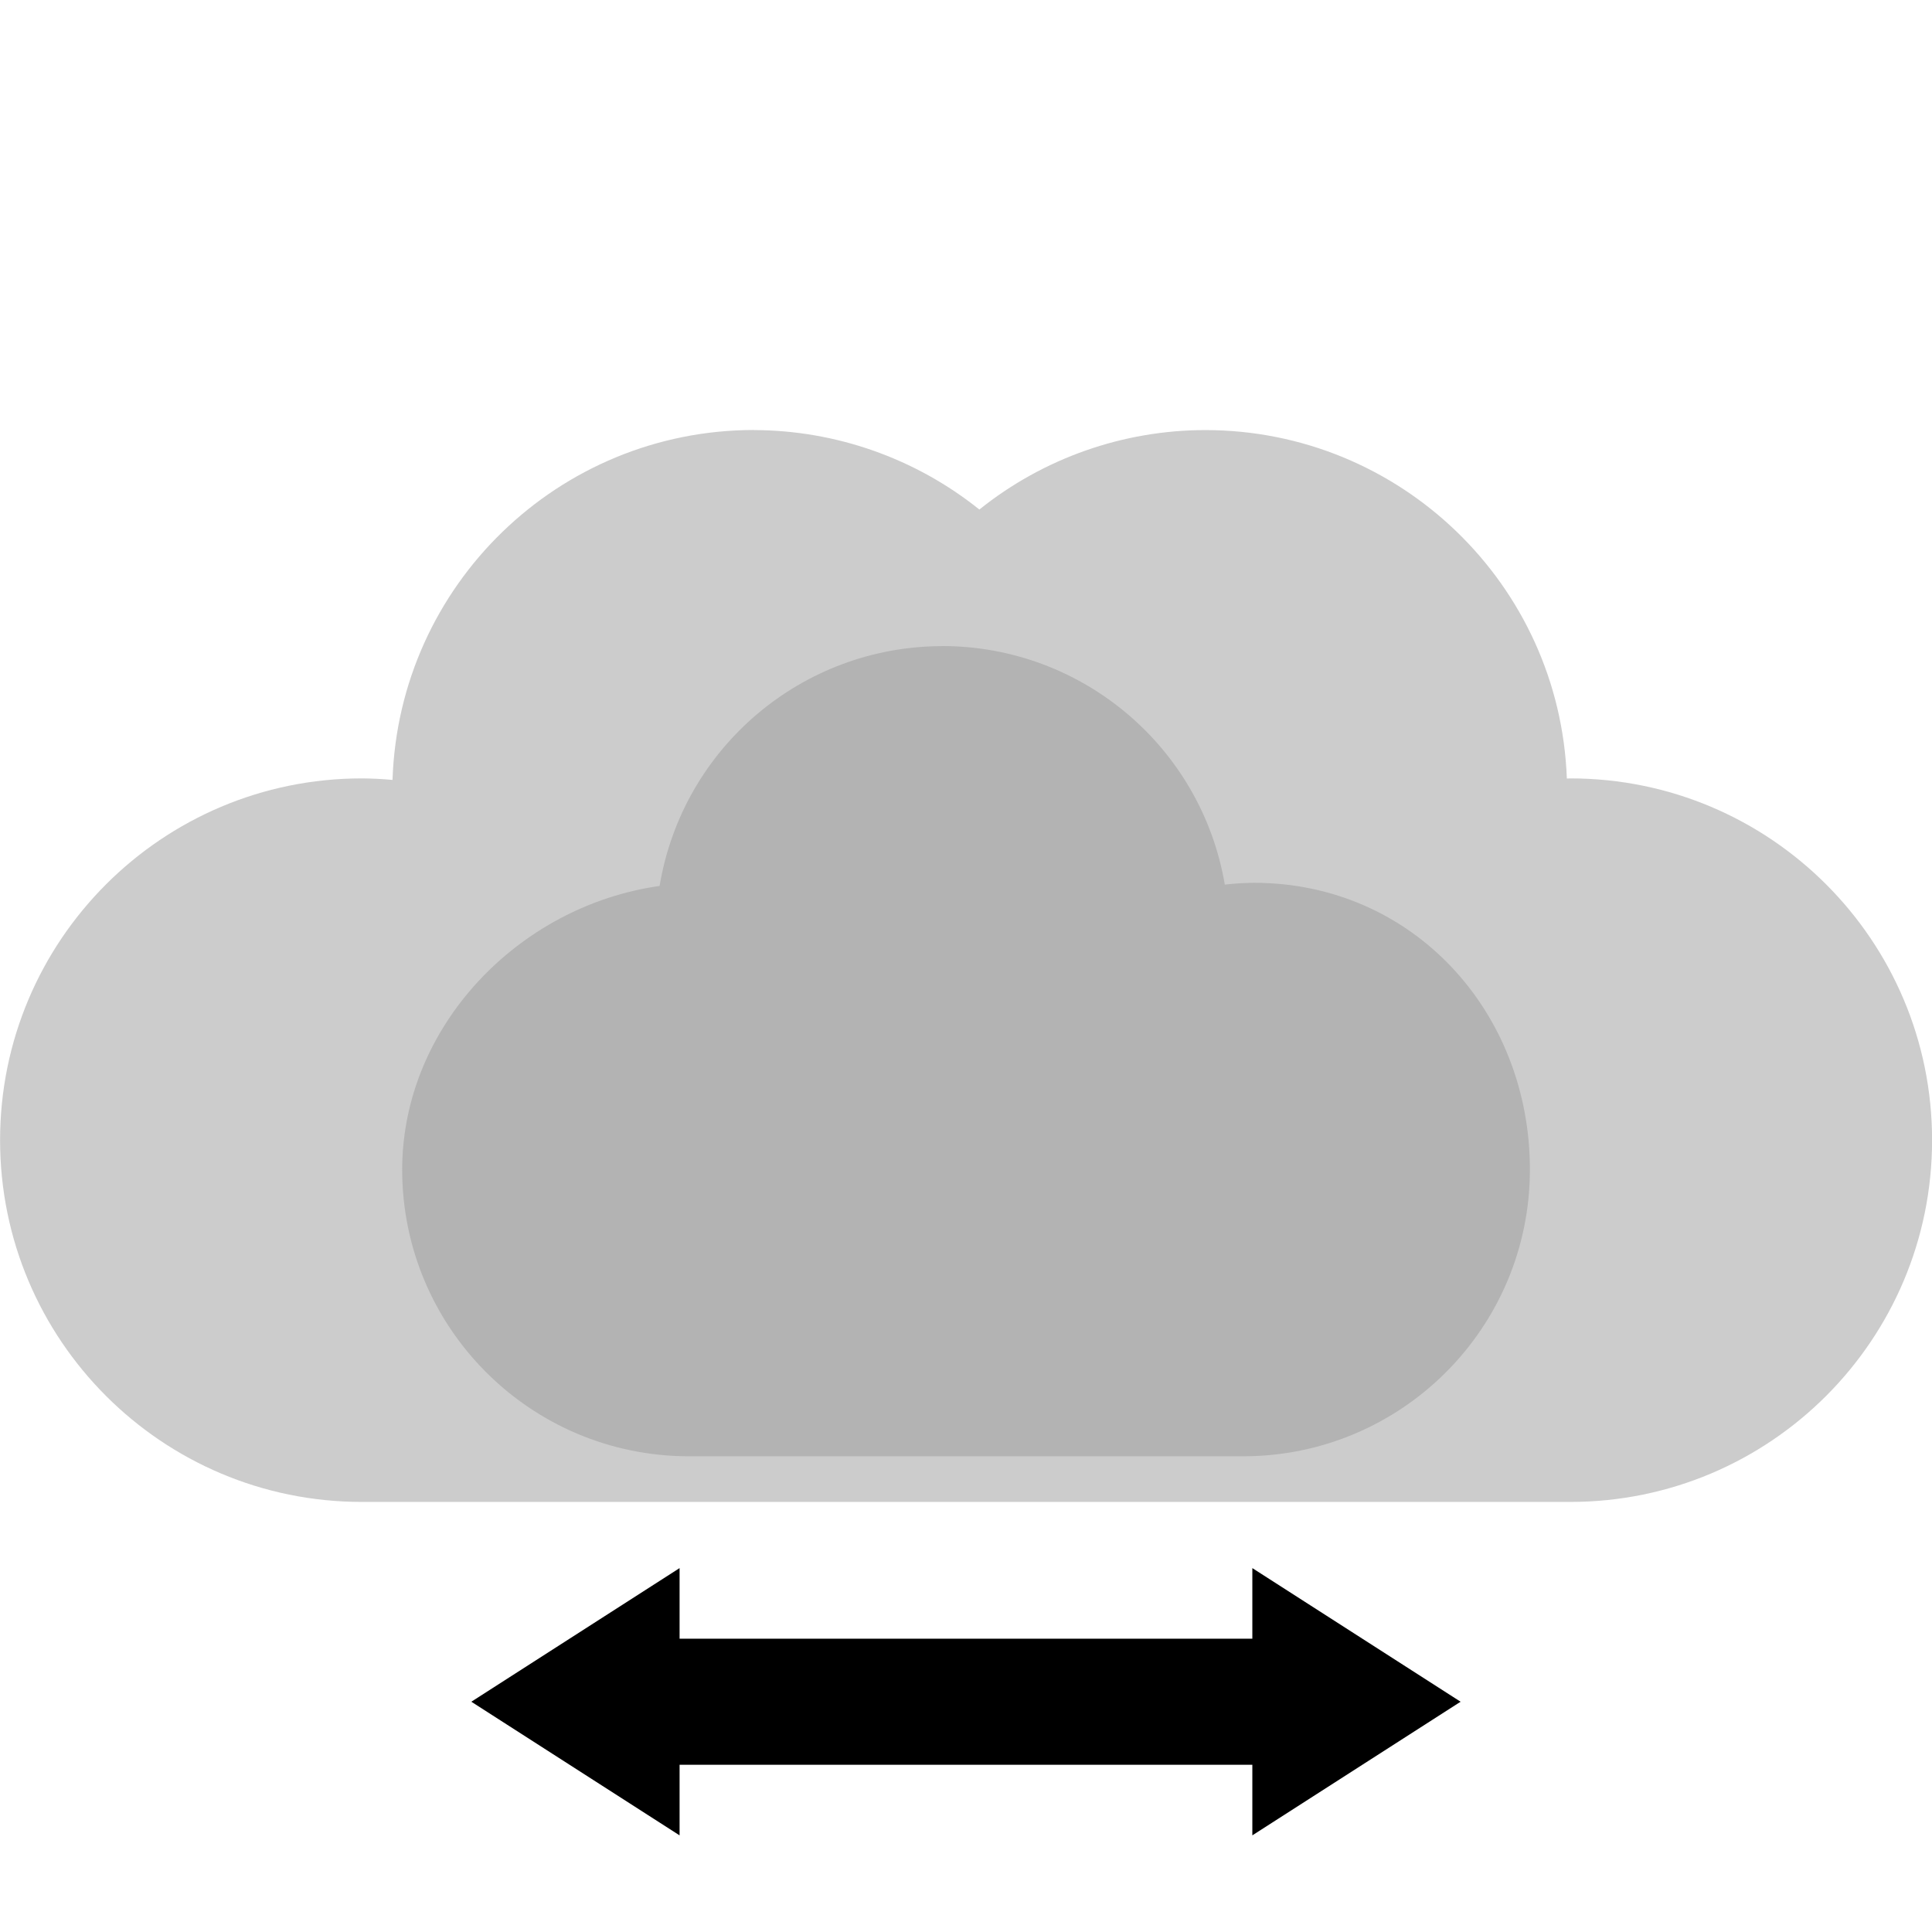
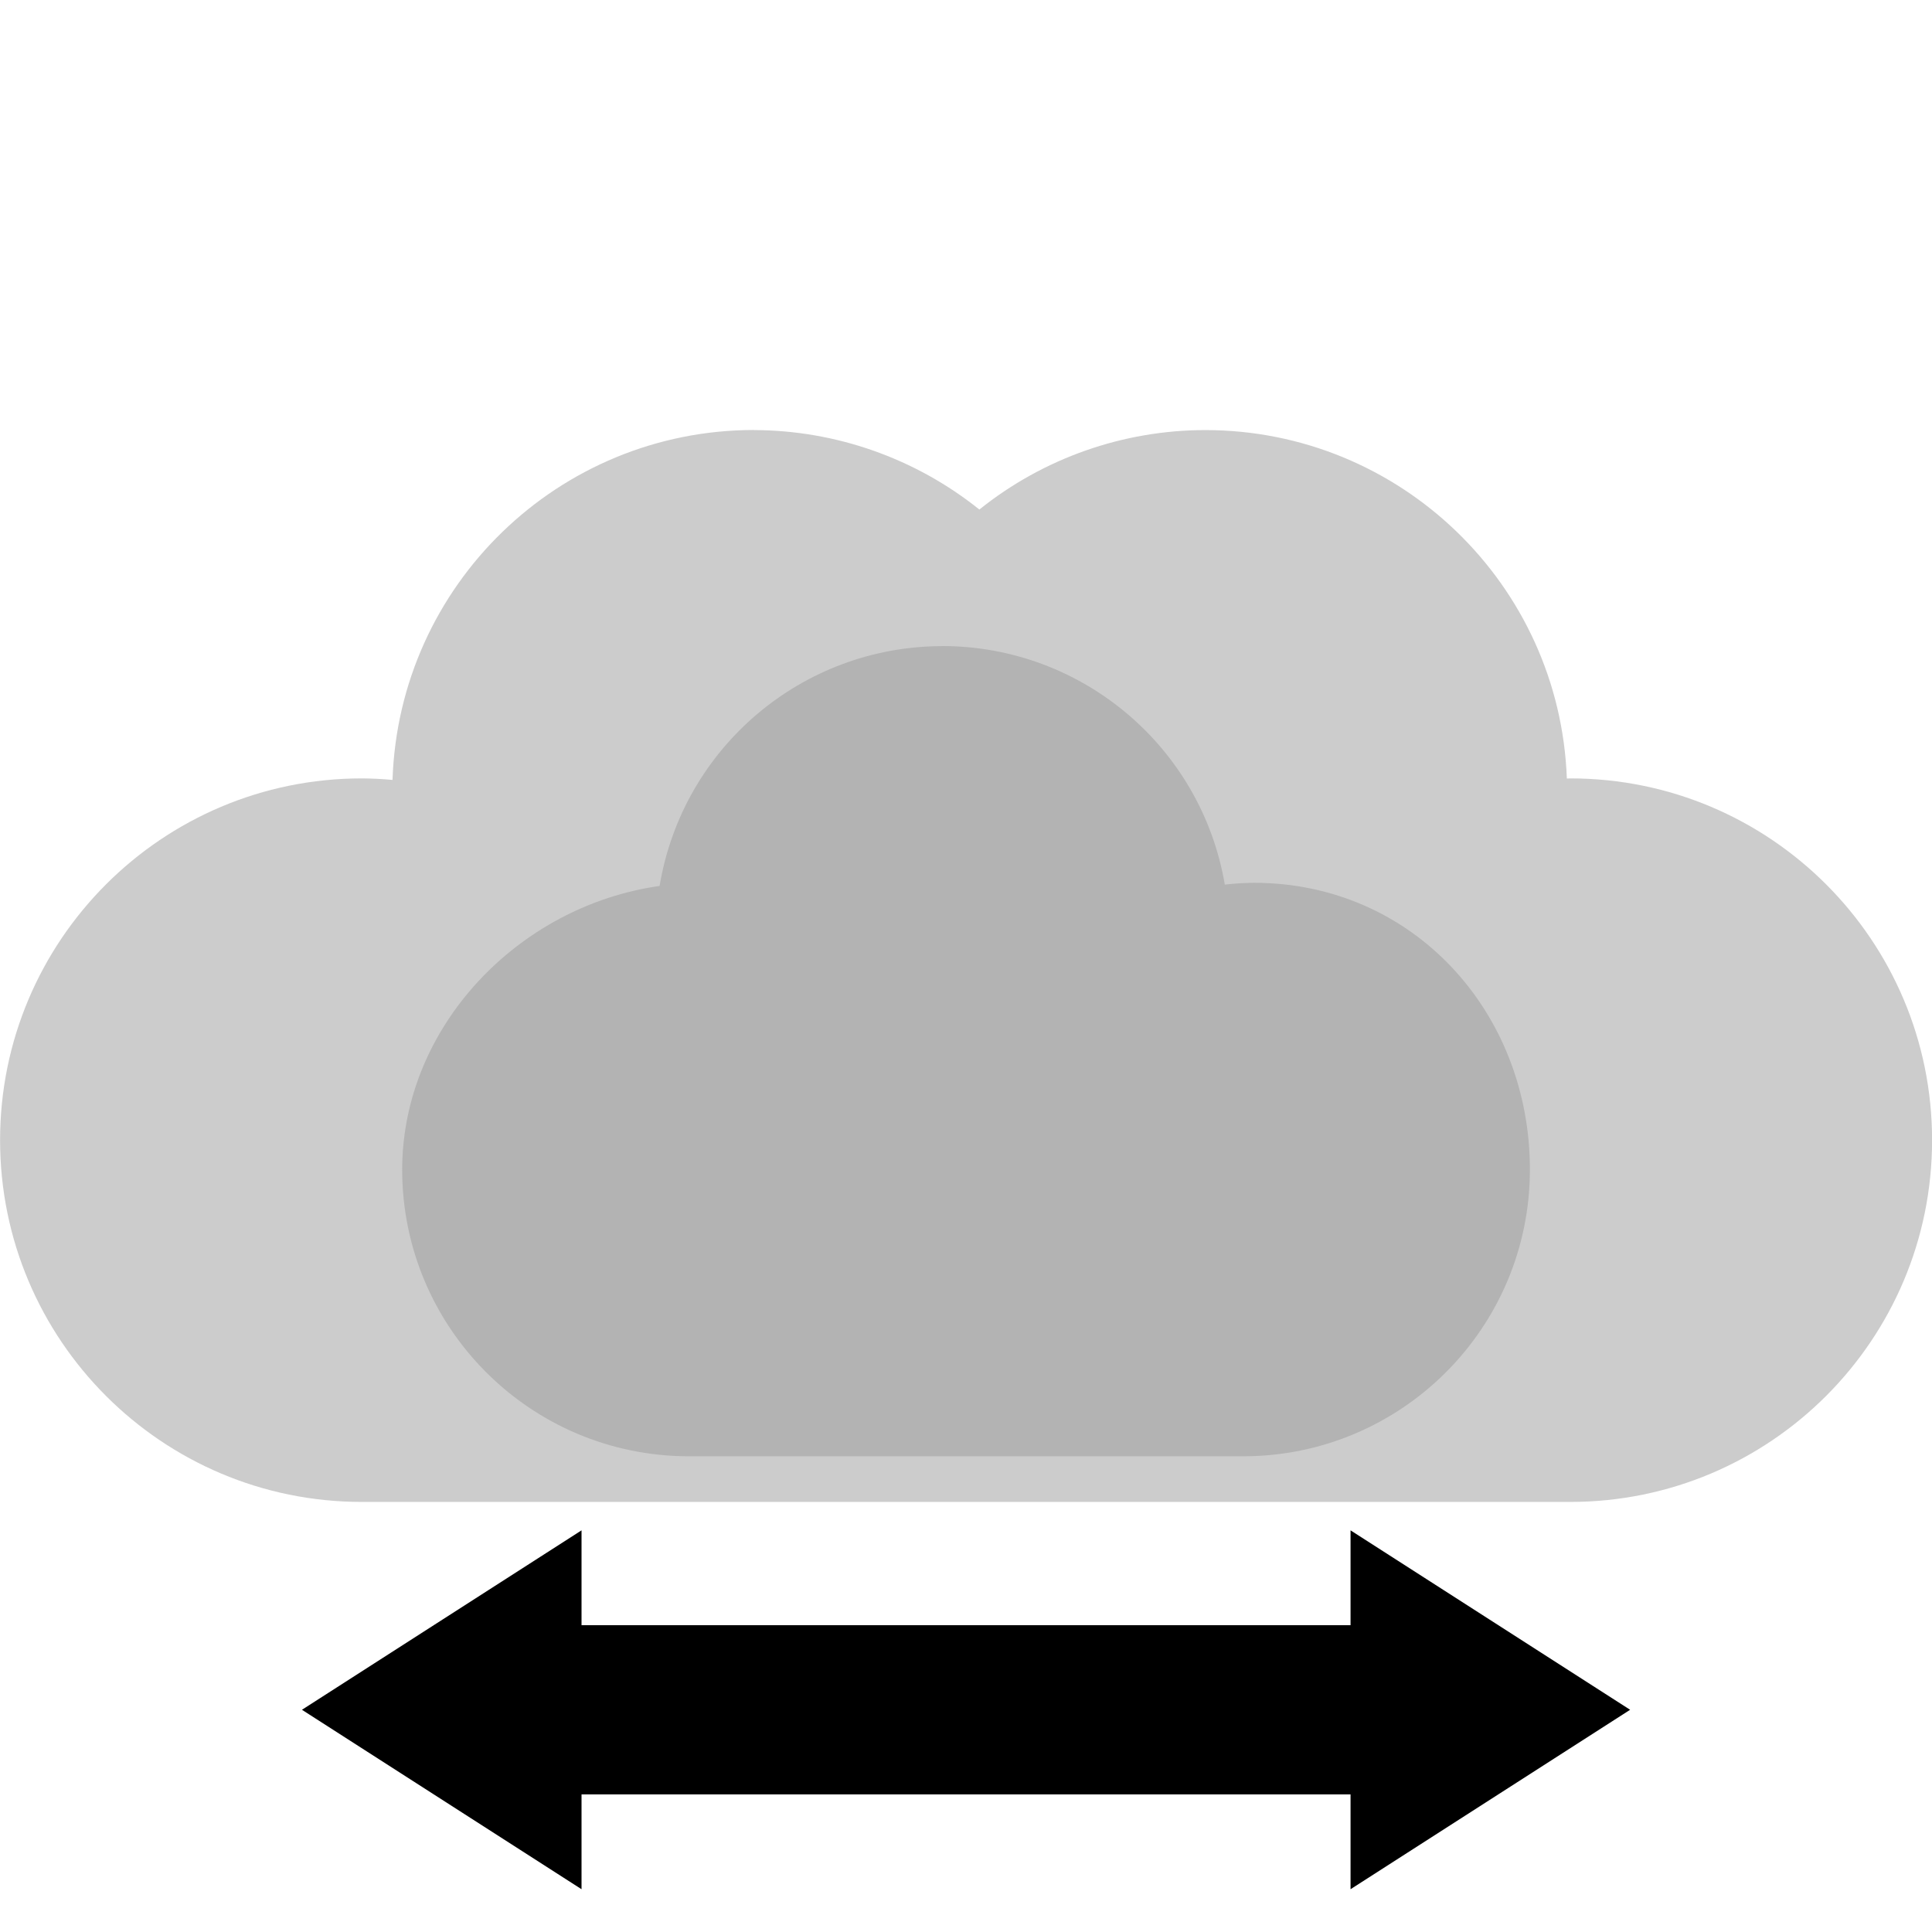
<svg xmlns="http://www.w3.org/2000/svg" width="24mm" height="24mm" viewBox="0 0 24 24" version="1.1" id="svg8">
  <defs id="defs2" />
  <g id="layer1" transform="translate(-57.56801,-150.8175)">
    <path style="opacity:1;fill:#cccccc;fill-opacity:1;stroke:none;stroke-width:5;stroke-linecap:round;stroke-linejoin:miter;stroke-miterlimit:4;stroke-dasharray:none;stroke-dashoffset:0;stroke-opacity:0.498" d="m 66.931,156.159 c -2.423,0.003 -4.407,1.925 -4.487,4.347 -0.127,-0.012 -0.254,-0.018 -0.381,-0.019 -2.482,1e-5 -4.494,2.012 -4.494,4.494 10e-6,2.482 2.012,4.494 4.494,4.494 h 15.011 c 2.482,7e-5 4.495,-2.012 4.495,-4.494 -10e-6,-2.482 -2.012,-4.494 -4.495,-4.494 -0.014,5.1e-4 -0.028,0.001 -0.042,0.002 -0.089,-2.415 -2.072,-4.327 -4.489,-4.329 -1.021,2.5e-4 -2.012,0.348 -2.809,0.987 -0.795,-0.637 -1.784,-0.985 -2.803,-0.987 z" id="path815" />
    <path style="opacity:1;fill:#b3b3b3;fill-opacity:1;stroke:none;stroke-width:5;stroke-linecap:round;stroke-linejoin:miter;stroke-miterlimit:4;stroke-dasharray:none;stroke-dashoffset:0;stroke-opacity:0.498" d="m 69.272,158.844 c -1.741,0.002 -3.225,1.262 -3.51,2.979 -1.756,0.248 -3.196,1.75 -3.198,3.523 -2e-5,1.967 1.595,3.562 3.562,3.562 h 6.885 c 1.967,2e-5 3.562,-1.595 3.562,-3.562 2e-5,-1.967 -1.461,-3.562 -3.428,-3.562 -0.121,0.001 -0.242,0.009 -0.362,0.022 -0.292,-1.711 -1.775,-2.963 -3.511,-2.963 z" id="path835" />
-     <path style="display:inline;opacity:1;fill:#000000;fill-opacity:1;stroke:none;stroke-width:0.529;stroke-linecap:round;stroke-linejoin:miter;stroke-miterlimit:4;stroke-dasharray:none;stroke-dashoffset:0;stroke-opacity:1" d="m 66.01,170.297 -2.587,1.66 c 0.862,0.553 1.725,1.107 2.587,1.66 v -0.877 h 3.557 3.558 v 0.877 c 0.862,-0.553 1.725,-1.107 2.587,-1.66 l -2.587,-1.66 v 0.877 h -3.558 -3.557 z" id="path843" />
+     <path style="display:inline;opacity:1;fill:#000000;fill-opacity:1;stroke:none;stroke-width:0.529;stroke-linecap:round;stroke-linejoin:miter;stroke-miterlimit:4;stroke-dasharray:none;stroke-dashoffset:0;stroke-opacity:1" d="m 64.792,169.828 -3.473,2.229 c 1.158,0.743 2.315,1.486 3.473,2.229 v -1.178 h 4.776 4.777 v 1.178 c 1.158,-0.743 2.315,-1.486 3.473,-2.229 l -3.473,-2.229 v 1.178 h -4.777 -4.776 z" id="path843" />
  </g>
</svg>
